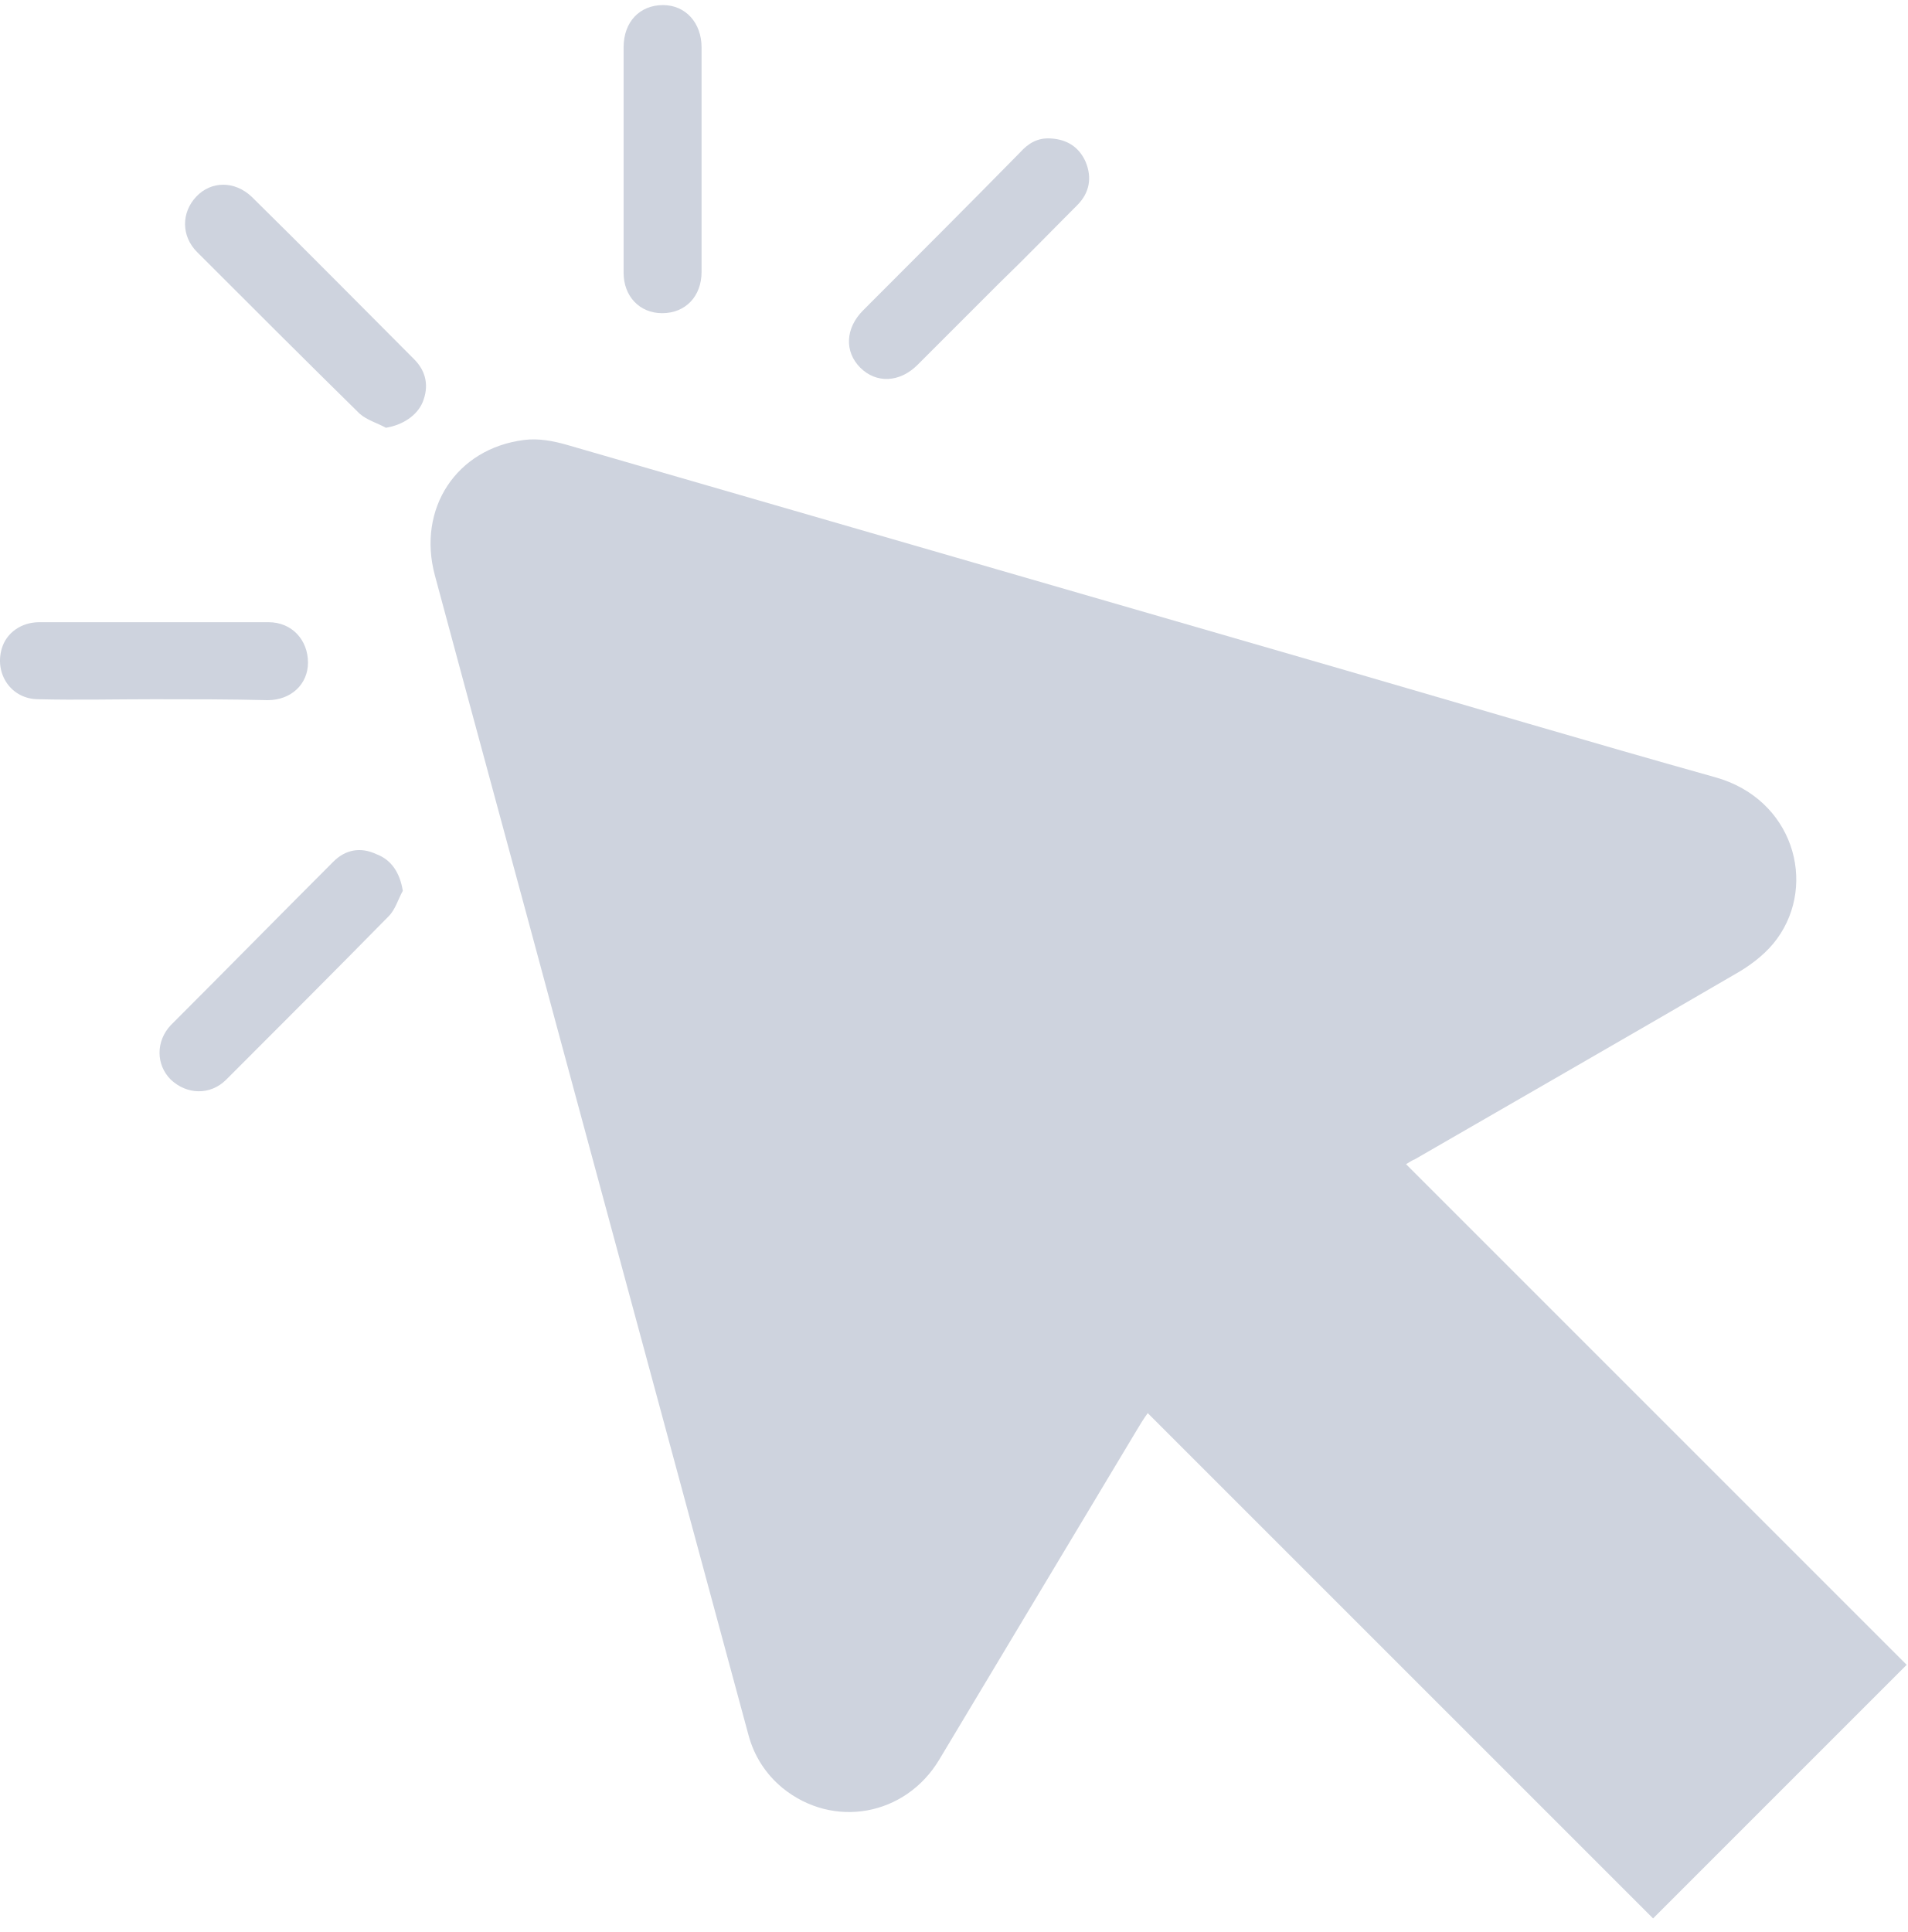
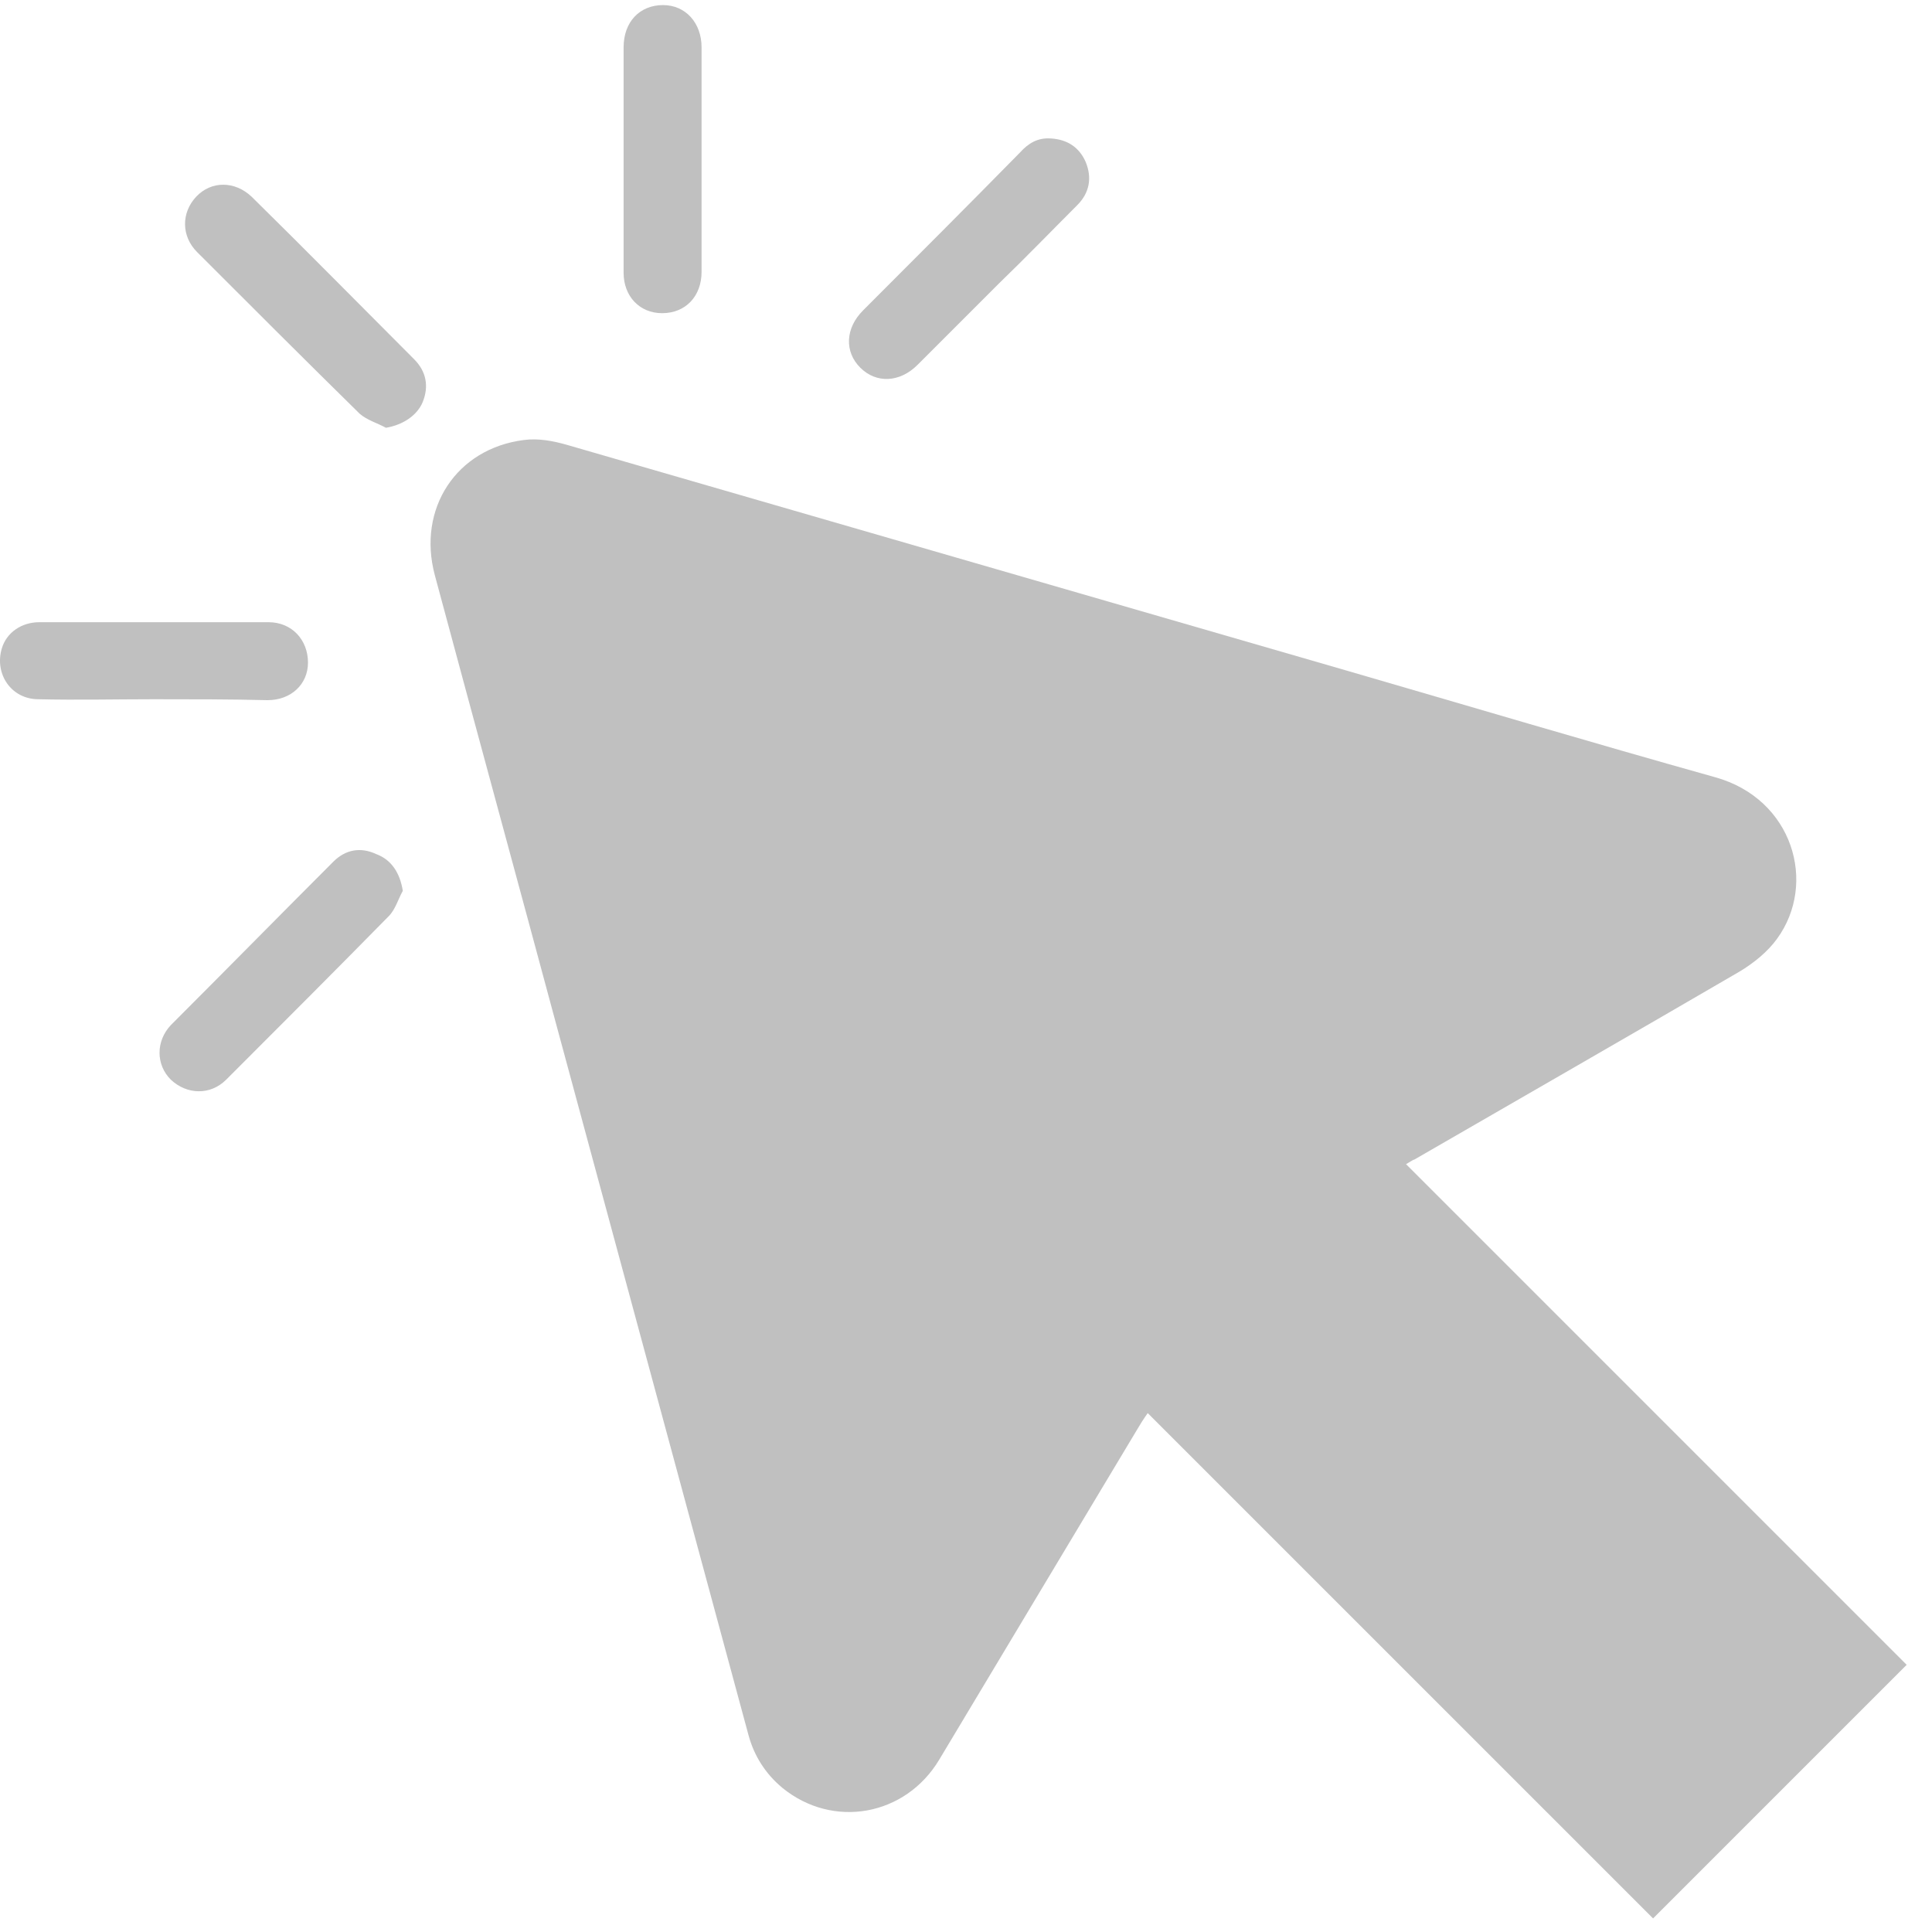
<svg xmlns="http://www.w3.org/2000/svg" width="78" height="79" viewBox="0 0 78 79" fill="none">
  <g id="Group">
-     <path id="Vector" d="M57.495 47.604C64.37 54.479 71.168 61.277 77.966 68.075C74.509 71.532 71.052 74.989 67.596 78.445C60.759 71.609 53.884 64.734 46.932 57.782C46.74 58.051 46.625 58.243 46.51 58.435C43.821 62.928 41.094 67.461 38.406 71.954C37.023 74.259 34.066 74.796 31.992 73.106C31.3 72.53 30.839 71.801 30.609 70.956C27.997 61.315 25.386 51.636 22.774 41.996C21.122 35.851 19.432 29.667 17.781 23.522C17.051 20.795 18.664 18.337 21.43 17.991C22.006 17.914 22.62 18.03 23.158 18.183C33.758 21.256 44.397 24.328 54.998 27.401C60.029 28.861 65.061 30.359 70.131 31.78C73.319 32.663 74.317 36.12 72.666 38.386C72.281 38.923 71.705 39.384 71.129 39.73C66.712 42.303 62.295 44.838 57.84 47.412C57.802 47.412 57.687 47.489 57.495 47.604Z" fill="#CED3DE" />
-     <path id="Vector_2" d="M6.295 28.592C4.721 28.592 3.146 28.63 1.571 28.592C0.457 28.592 -0.234 27.555 0.073 26.518C0.265 25.865 0.88 25.442 1.609 25.442C4.721 25.442 7.87 25.442 10.981 25.442C11.941 25.442 12.594 26.172 12.594 27.094C12.594 27.977 11.903 28.63 10.943 28.63C9.406 28.592 7.87 28.592 6.295 28.592Z" fill="#CED3DE" />
-     <path id="Vector_3" d="M25.5 6.507C25.5 4.971 25.5 3.473 25.5 1.936C25.5 0.899 26.153 0.208 27.113 0.208C28.035 0.208 28.688 0.938 28.688 1.936C28.688 5.009 28.688 8.082 28.688 11.116C28.688 12.114 28.035 12.806 27.075 12.806C26.153 12.806 25.5 12.114 25.5 11.154C25.5 9.58 25.5 8.043 25.5 6.507Z" fill="#CED3DE" />
-     <path id="Vector_4" d="M42.974 5.662C43.627 5.701 44.126 6.008 44.395 6.623C44.664 7.275 44.549 7.89 44.05 8.389C42.974 9.465 41.937 10.54 40.862 11.577C39.748 12.691 38.634 13.805 37.52 14.919C36.791 15.648 35.83 15.687 35.177 15.034C34.524 14.381 34.563 13.421 35.293 12.691C37.443 10.54 39.594 8.389 41.707 6.238C42.052 5.854 42.436 5.624 42.974 5.662Z" fill="#CED3DE" />
-     <path id="Vector_5" d="M15.781 17.492C15.435 17.3 15.013 17.184 14.706 16.916C12.478 14.726 10.25 12.499 8.061 10.309C7.408 9.657 7.408 8.696 8.023 8.043C8.637 7.39 9.597 7.39 10.289 8.043C12.516 10.233 14.706 12.46 16.933 14.688C17.433 15.187 17.548 15.802 17.279 16.455C17.049 16.992 16.472 17.377 15.781 17.492Z" fill="#CED3DE" />
-     <path id="Vector_6" d="M16.471 36.427C16.279 36.773 16.164 37.195 15.895 37.464C13.706 39.692 11.478 41.919 9.25 44.147C8.597 44.8 7.637 44.762 6.984 44.147C6.37 43.533 6.37 42.572 6.984 41.919C9.212 39.692 11.401 37.464 13.629 35.236C14.128 34.737 14.743 34.622 15.396 34.929C16.01 35.16 16.356 35.697 16.471 36.427Z" fill="#CED3DE" />
+     <path id="Vector" d="M57.495 47.604C64.37 54.479 71.168 61.277 77.966 68.075C74.509 71.532 71.052 74.989 67.596 78.445C60.759 71.609 53.884 64.734 46.932 57.782C46.74 58.051 46.625 58.243 46.51 58.435C43.821 62.928 41.094 67.461 38.406 71.954C37.023 74.259 34.066 74.796 31.992 73.106C31.3 72.53 30.839 71.801 30.609 70.956C27.997 61.315 25.386 51.636 22.774 41.996C21.122 35.851 19.432 29.667 17.781 23.522C17.051 20.795 18.664 18.337 21.43 17.991C22.006 17.914 22.62 18.03 23.158 18.183C33.758 21.256 44.397 24.328 54.998 27.401C60.029 28.861 65.061 30.359 70.131 31.78C73.319 32.663 74.317 36.12 72.666 38.386C72.281 38.923 71.705 39.384 71.129 39.73C66.712 42.303 62.295 44.838 57.84 47.412C57.802 47.412 57.687 47.489 57.495 47.604Z" fill="#C0C0C0" />
+     <path id="Vector_2" d="M6.295 28.592C4.721 28.592 3.146 28.63 1.571 28.592C0.457 28.592 -0.234 27.555 0.073 26.518C0.265 25.865 0.88 25.442 1.609 25.442C4.721 25.442 7.87 25.442 10.981 25.442C11.941 25.442 12.594 26.172 12.594 27.094C12.594 27.977 11.903 28.63 10.943 28.63C9.406 28.592 7.87 28.592 6.295 28.592Z" fill="#C0C0C0" />
+     <path id="Vector_3" d="M25.5 6.507C25.5 4.971 25.5 3.473 25.5 1.936C25.5 0.899 26.153 0.208 27.113 0.208C28.035 0.208 28.688 0.938 28.688 1.936C28.688 5.009 28.688 8.082 28.688 11.116C28.688 12.114 28.035 12.806 27.075 12.806C26.153 12.806 25.5 12.114 25.5 11.154C25.5 9.58 25.5 8.043 25.5 6.507Z" fill="#C0C0C0" />
+     <path id="Vector_4" d="M42.974 5.662C43.627 5.701 44.126 6.008 44.395 6.623C44.664 7.275 44.549 7.89 44.05 8.389C42.974 9.465 41.937 10.54 40.862 11.577C39.748 12.691 38.634 13.805 37.52 14.919C36.791 15.648 35.83 15.687 35.177 15.034C34.524 14.381 34.563 13.421 35.293 12.691C37.443 10.54 39.594 8.389 41.707 6.238C42.052 5.854 42.436 5.624 42.974 5.662Z" fill="#C0C0C0" />
+     <path id="Vector_5" d="M15.781 17.492C15.435 17.3 15.013 17.184 14.706 16.916C12.478 14.726 10.25 12.499 8.061 10.309C7.408 9.657 7.408 8.696 8.023 8.043C8.637 7.39 9.597 7.39 10.289 8.043C12.516 10.233 14.706 12.46 16.933 14.688C17.433 15.187 17.548 15.802 17.279 16.455C17.049 16.992 16.472 17.377 15.781 17.492Z" fill="#C0C0C0" />
+     <path id="Vector_6" d="M16.471 36.427C16.279 36.773 16.164 37.195 15.895 37.464C13.706 39.692 11.478 41.919 9.25 44.147C8.597 44.8 7.637 44.762 6.984 44.147C6.37 43.533 6.37 42.572 6.984 41.919C9.212 39.692 11.401 37.464 13.629 35.236C14.128 34.737 14.743 34.622 15.396 34.929C16.01 35.16 16.356 35.697 16.471 36.427Z" fill="#C0C0C0" />
  </g>
</svg>
